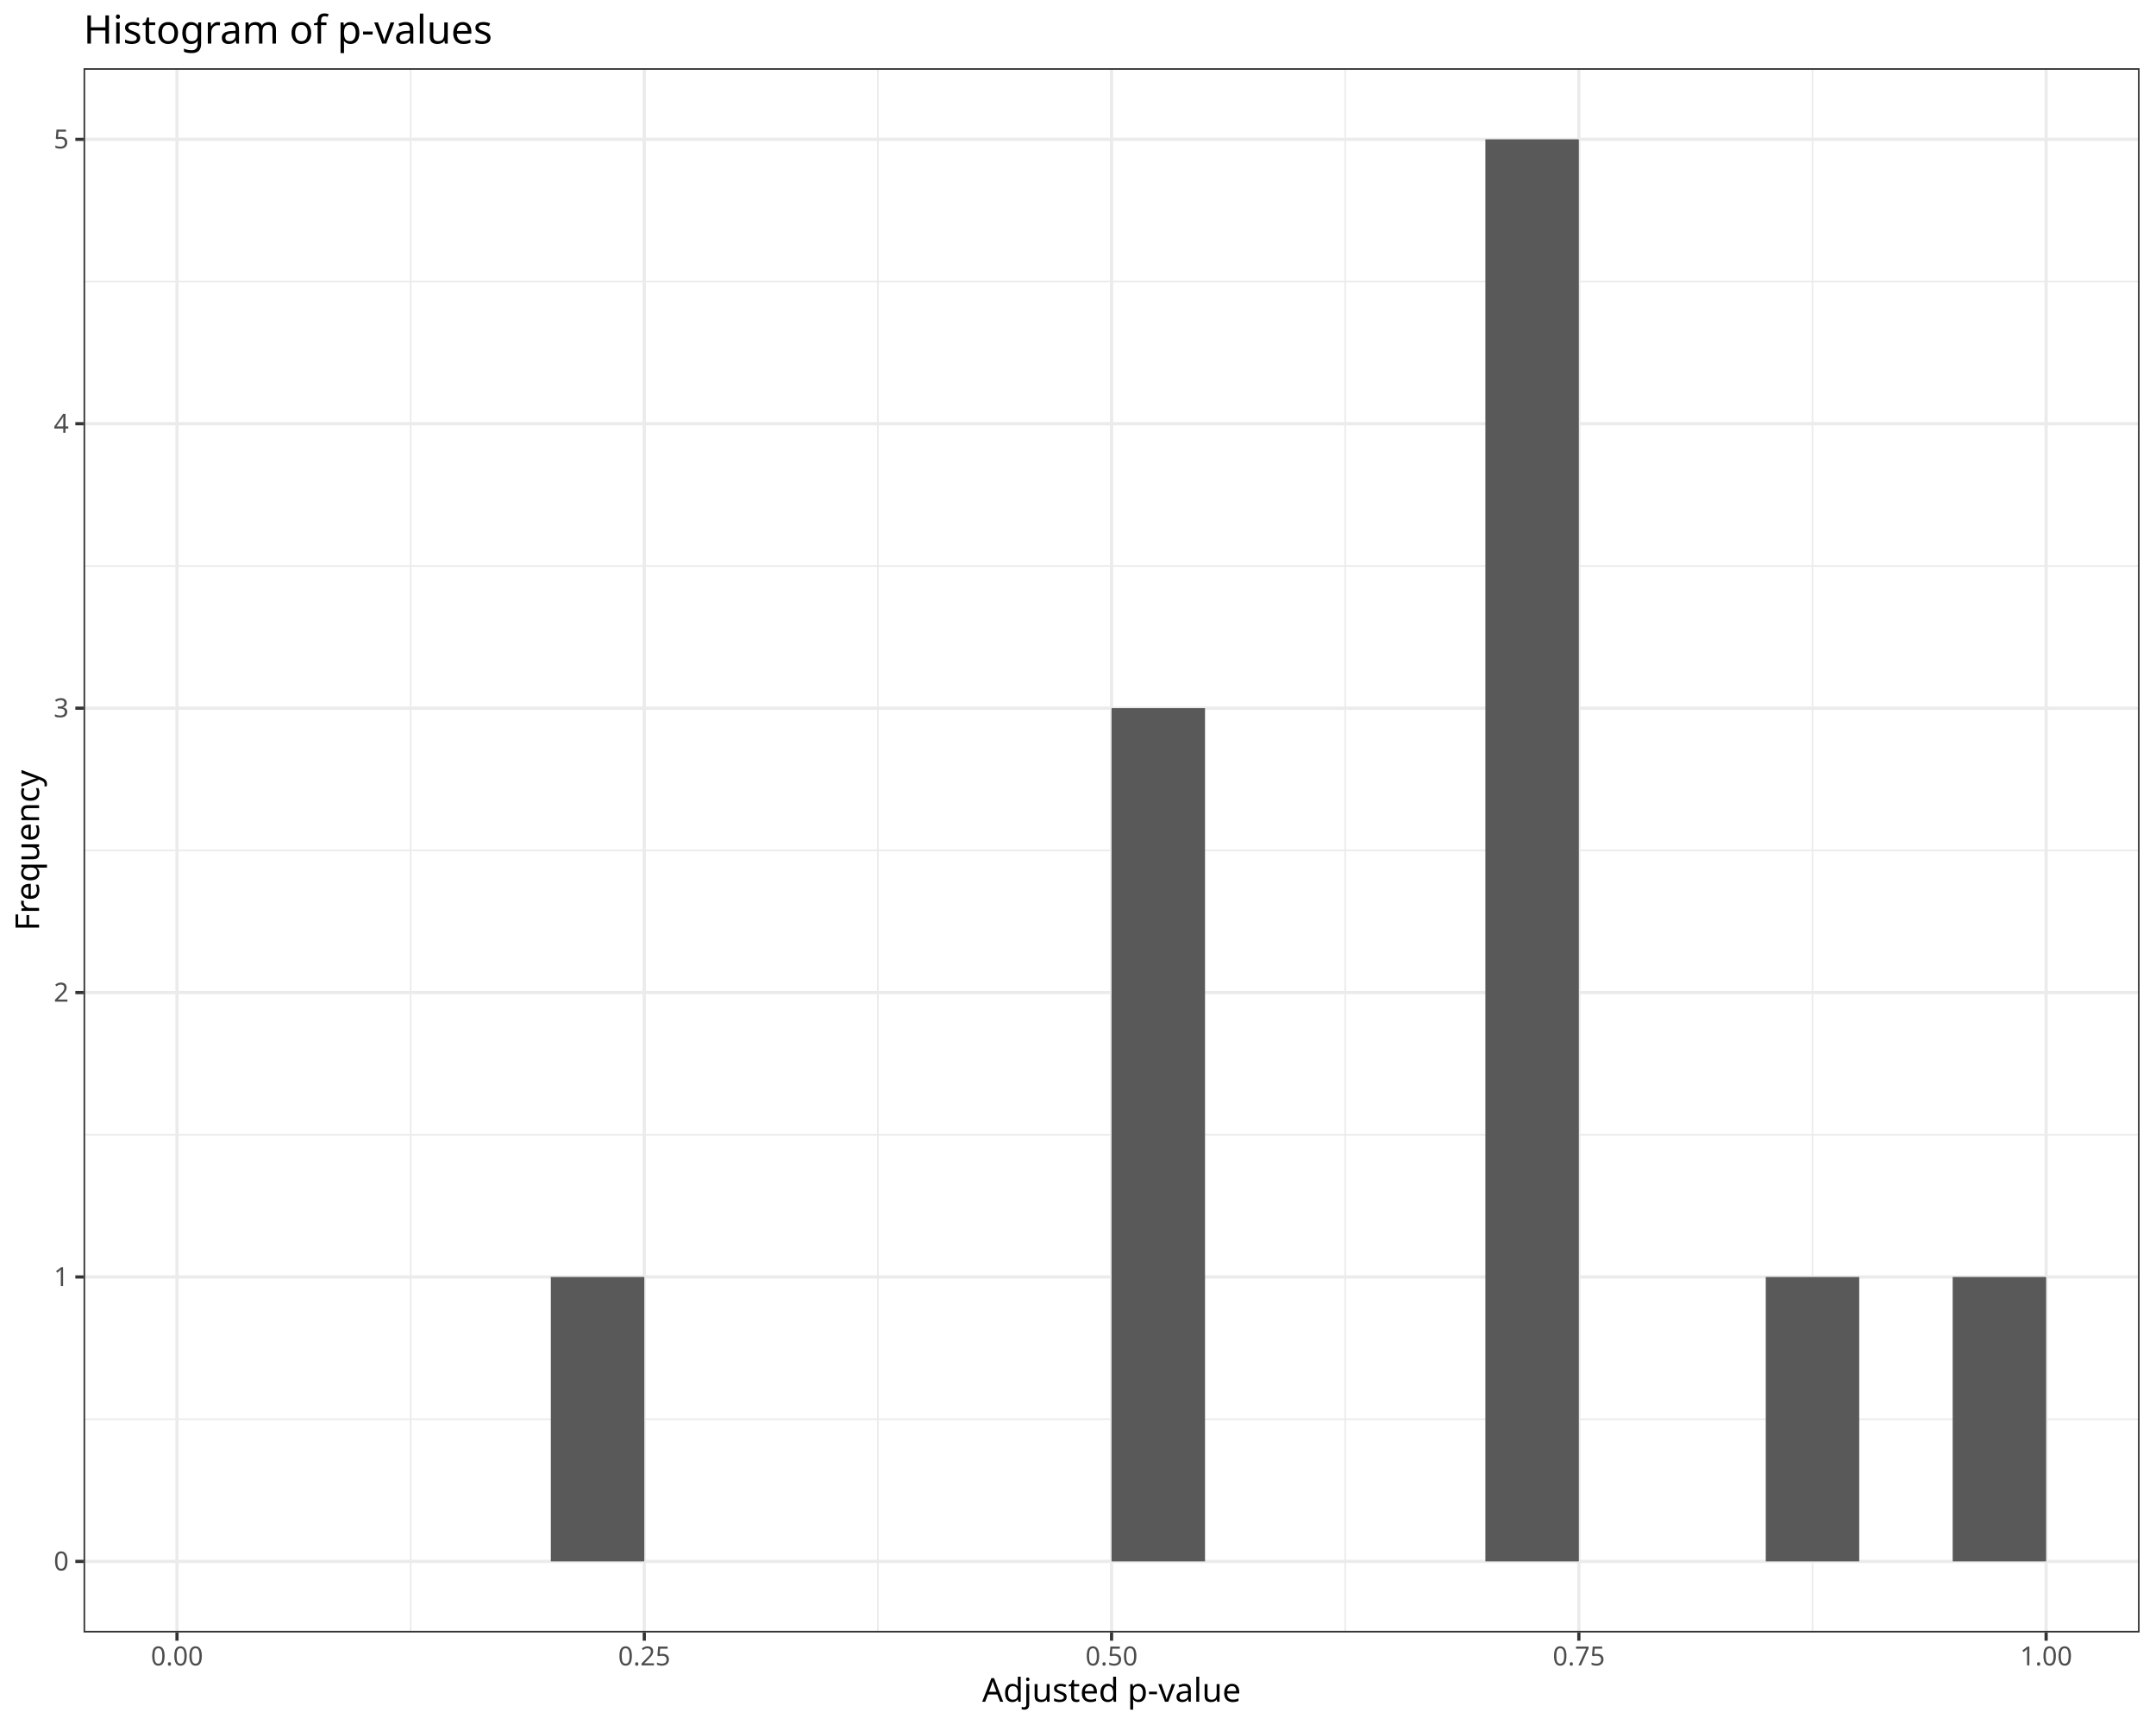
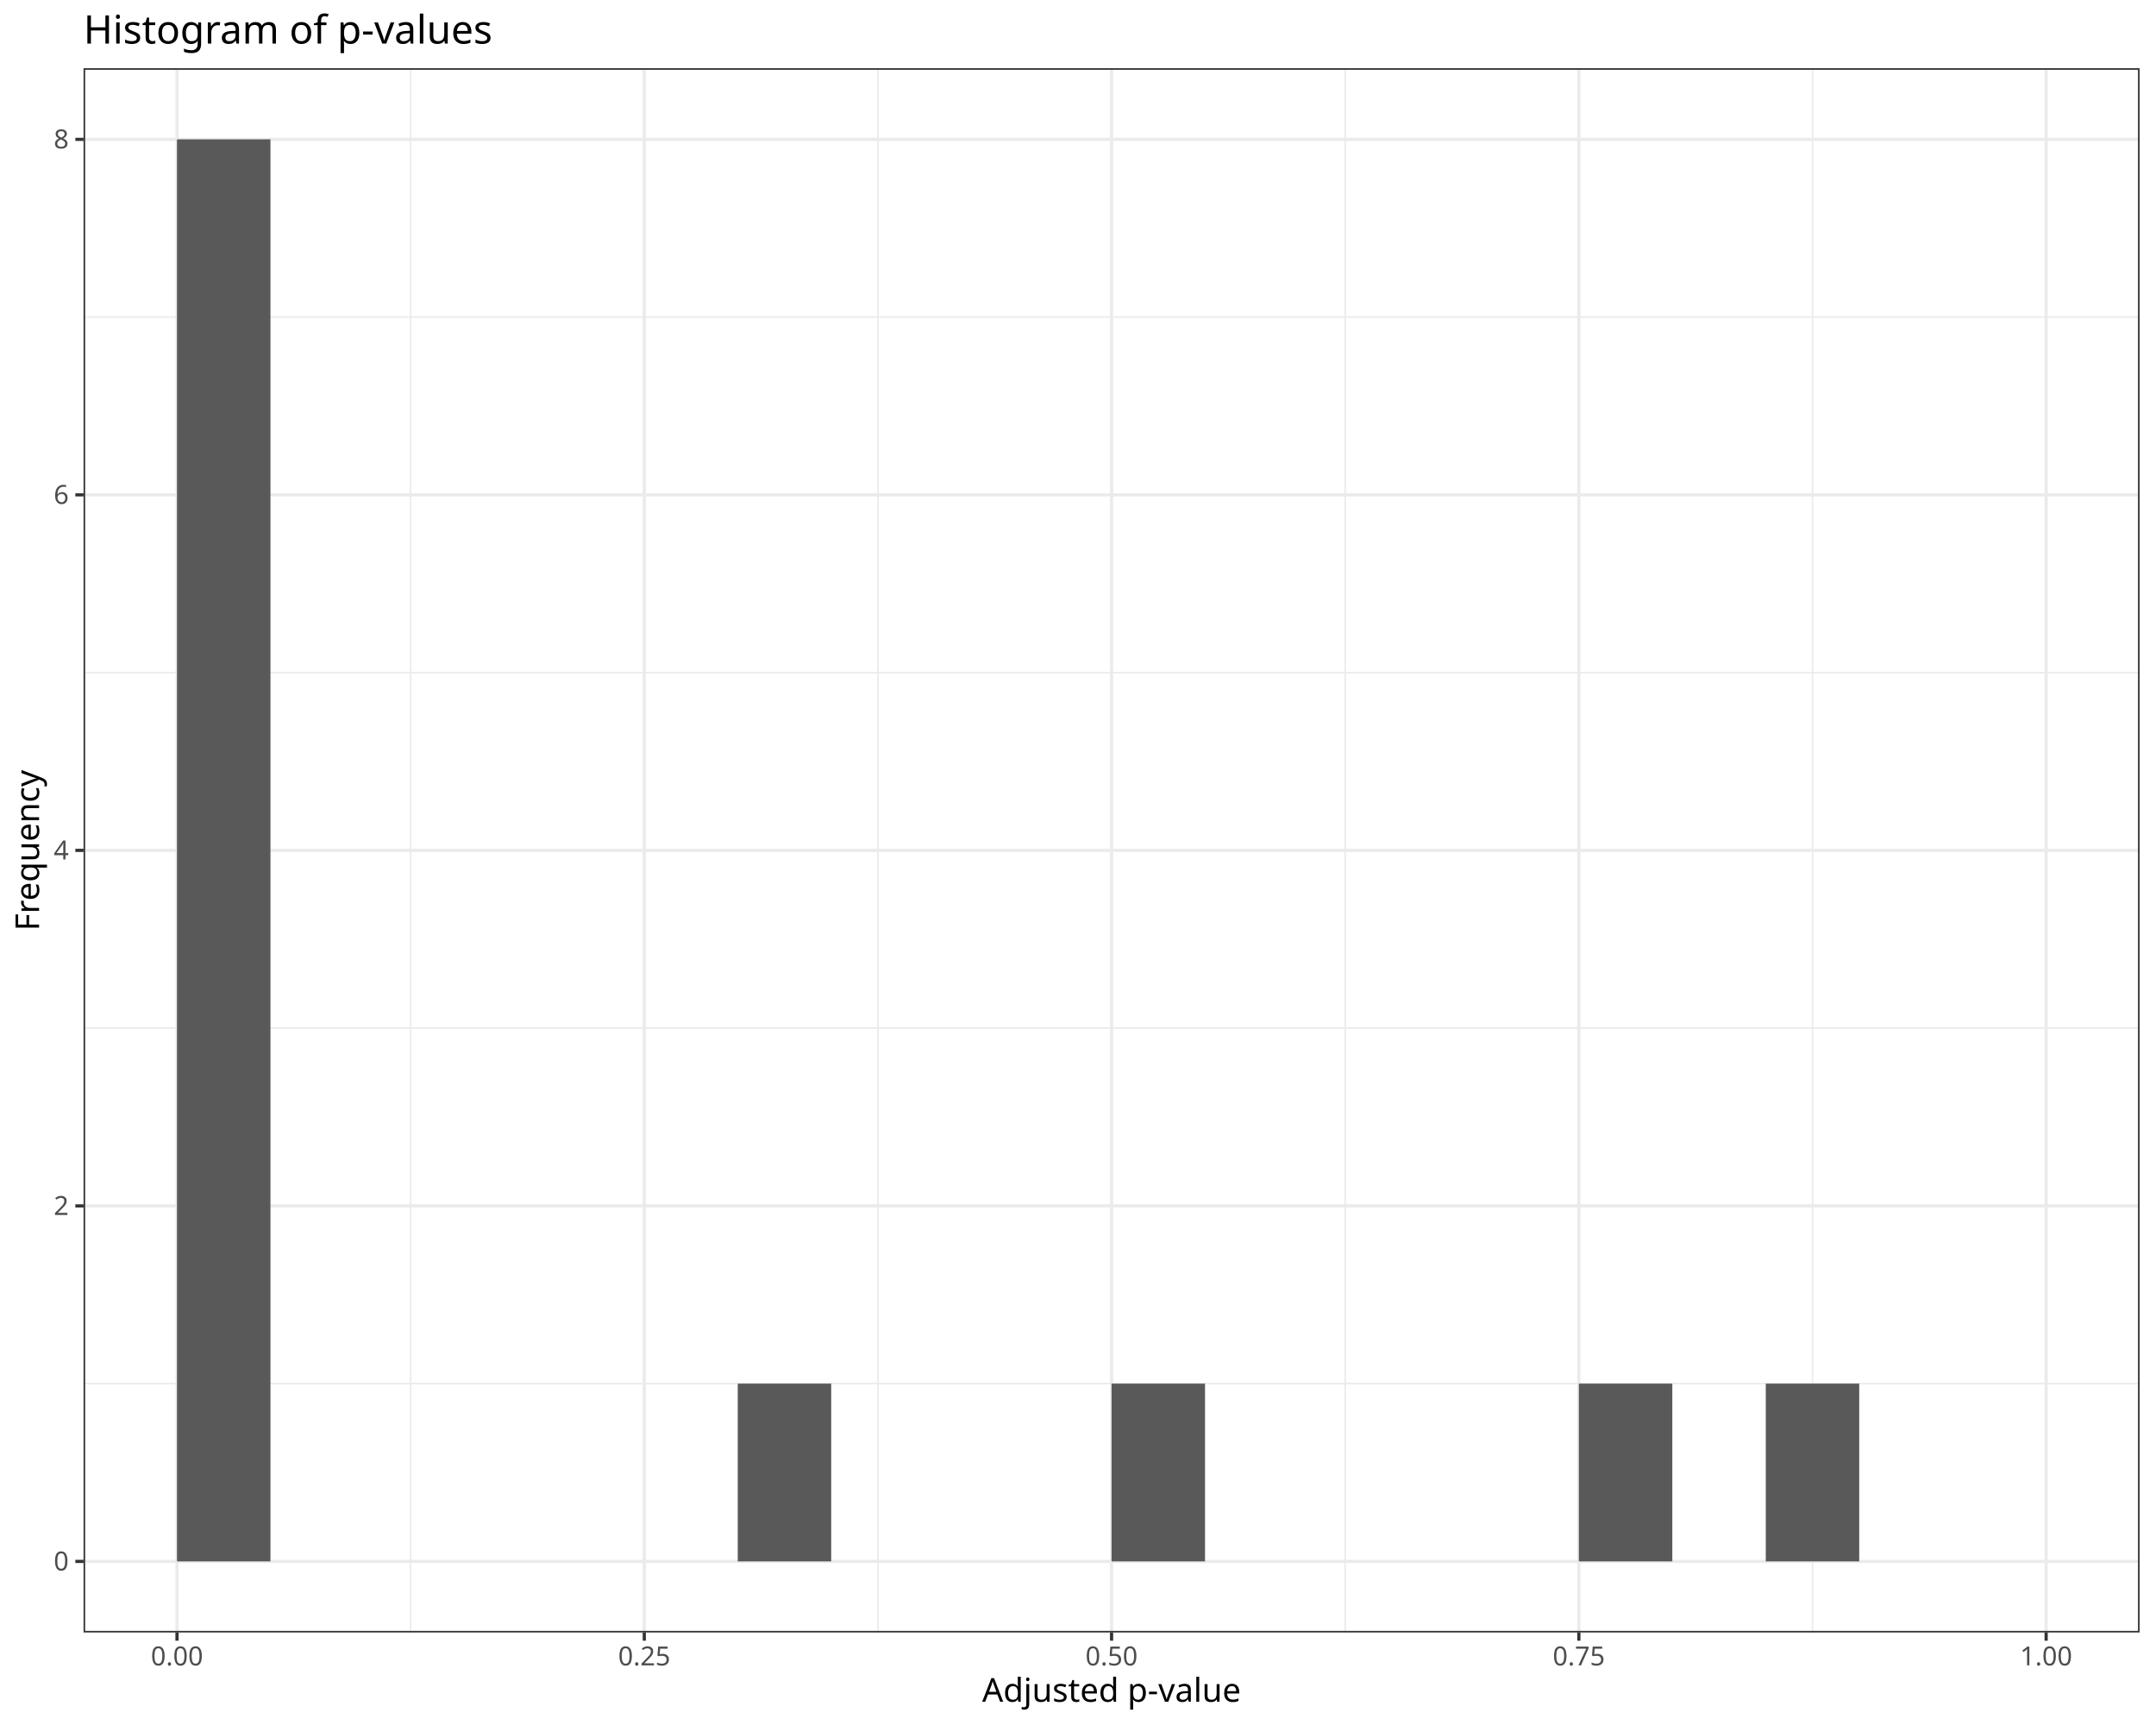
<svg xmlns="http://www.w3.org/2000/svg" class="svglite" data-engine-version="2.0" width="720.00pt" height="576.00pt" viewBox="0 0 720.00 576.00">
  <defs>
    <style type="text/css">
    .svglite line, .svglite polyline, .svglite polygon, .svglite path, .svglite rect, .svglite circle {
      fill: none;
      stroke: #000000;
      stroke-linecap: round;
      stroke-linejoin: round;
      stroke-miterlimit: 10.00;
    }
  </style>
  </defs>
  <rect width="100%" height="100%" style="stroke: none; fill: #FFFFFF;" />
  <defs>
    <clipPath id="cpMC4wMHw3MjAuMDB8MC4wMHw1NzYuMDA=">
      <rect x="0.00" y="0.00" width="720.00" height="576.00" />
    </clipPath>
  </defs>
  <g clip-path="url(#cpMC4wMHw3MjAuMDB8MC4wMHw1NzYuMDA=)">
    <rect x="0.00" y="0.00" width="720.00" height="576.00" style="stroke-width: 1.07; stroke: #FFFFFF; fill: #FFFFFF;" />
  </g>
  <defs>
    <clipPath id="cpMjcuOTB8NzE0LjUyfDIyLjc4fDU0NS4xMQ==">
      <rect x="27.90" y="22.78" width="686.62" height="522.33" />
    </clipPath>
  </defs>
  <g clip-path="url(#cpMjcuOTB8NzE0LjUyfDIyLjc4fDU0NS4xMQ==)">
    <rect x="27.90" y="22.78" width="686.62" height="522.33" style="stroke-width: 1.07; stroke: none; fill: #FFFFFF;" />
-     <polyline points="27.90,473.89 714.52,473.89 " style="stroke-width: 0.53; stroke: #EBEBEB; stroke-linecap: butt;" />
-     <polyline points="27.90,378.92 714.52,378.92 " style="stroke-width: 0.53; stroke: #EBEBEB; stroke-linecap: butt;" />
-     <polyline points="27.90,283.95 714.52,283.95 " style="stroke-width: 0.53; stroke: #EBEBEB; stroke-linecap: butt;" />
-     <polyline points="27.90,188.98 714.52,188.98 " style="stroke-width: 0.53; stroke: #EBEBEB; stroke-linecap: butt;" />
-     <polyline points="27.90,94.01 714.52,94.01 " style="stroke-width: 0.53; stroke: #EBEBEB; stroke-linecap: butt;" />
+     <polyline points="27.90,462.01 714.52,462.01 " style="stroke-width: 0.53; stroke: #EBEBEB; stroke-linecap: butt;" />
+     <polyline points="27.90,343.30 714.52,343.30 " style="stroke-width: 0.53; stroke: #EBEBEB; stroke-linecap: butt;" />
+     <polyline points="27.90,224.59 714.52,224.59 " style="stroke-width: 0.53; stroke: #EBEBEB; stroke-linecap: butt;" />
+     <polyline points="27.90,105.88 714.52,105.88 " style="stroke-width: 0.53; stroke: #EBEBEB; stroke-linecap: butt;" />
    <polyline points="137.13,545.11 137.13,22.78 " style="stroke-width: 0.53; stroke: #EBEBEB; stroke-linecap: butt;" />
    <polyline points="293.18,545.11 293.18,22.78 " style="stroke-width: 0.53; stroke: #EBEBEB; stroke-linecap: butt;" />
    <polyline points="449.23,545.11 449.23,22.78 " style="stroke-width: 0.53; stroke: #EBEBEB; stroke-linecap: butt;" />
    <polyline points="605.29,545.11 605.29,22.78 " style="stroke-width: 0.53; stroke: #EBEBEB; stroke-linecap: butt;" />
    <polyline points="27.90,521.37 714.52,521.37 " style="stroke-width: 1.07; stroke: #EBEBEB; stroke-linecap: butt;" />
-     <polyline points="27.90,426.40 714.52,426.40 " style="stroke-width: 1.07; stroke: #EBEBEB; stroke-linecap: butt;" />
-     <polyline points="27.90,331.43 714.52,331.43 " style="stroke-width: 1.07; stroke: #EBEBEB; stroke-linecap: butt;" />
-     <polyline points="27.90,236.46 714.52,236.46 " style="stroke-width: 1.07; stroke: #EBEBEB; stroke-linecap: butt;" />
-     <polyline points="27.90,141.49 714.52,141.49 " style="stroke-width: 1.07; stroke: #EBEBEB; stroke-linecap: butt;" />
+     <polyline points="27.90,402.66 714.52,402.66 " style="stroke-width: 1.07; stroke: #EBEBEB; stroke-linecap: butt;" />
+     <polyline points="27.90,283.95 714.52,283.95 " style="stroke-width: 1.07; stroke: #EBEBEB; stroke-linecap: butt;" />
+     <polyline points="27.90,165.24 714.52,165.24 " style="stroke-width: 1.07; stroke: #EBEBEB; stroke-linecap: butt;" />
    <polyline points="27.90,46.53 714.52,46.53 " style="stroke-width: 1.07; stroke: #EBEBEB; stroke-linecap: butt;" />
    <polyline points="59.11,545.11 59.11,22.78 " style="stroke-width: 1.07; stroke: #EBEBEB; stroke-linecap: butt;" />
    <polyline points="215.16,545.11 215.16,22.78 " style="stroke-width: 1.07; stroke: #EBEBEB; stroke-linecap: butt;" />
    <polyline points="371.21,545.11 371.21,22.78 " style="stroke-width: 1.07; stroke: #EBEBEB; stroke-linecap: butt;" />
    <polyline points="527.26,545.11 527.26,22.78 " style="stroke-width: 1.07; stroke: #EBEBEB; stroke-linecap: butt;" />
    <polyline points="683.31,545.11 683.31,22.78 " style="stroke-width: 1.07; stroke: #EBEBEB; stroke-linecap: butt;" />
-     <rect x="59.11" y="521.37" width="31.21" height="0.00" style="stroke-width: 1.07; stroke: none; stroke-linecap: butt; stroke-linejoin: miter; fill: #595959;" />
+     <rect x="59.11" y="46.53" width="31.21" height="474.84" style="stroke-width: 1.07; stroke: none; stroke-linecap: butt; stroke-linejoin: miter; fill: #595959;" />
    <rect x="90.32" y="521.37" width="31.21" height="0.00" style="stroke-width: 1.07; stroke: none; stroke-linecap: butt; stroke-linejoin: miter; fill: #595959;" />
    <rect x="121.53" y="521.37" width="31.21" height="0.00" style="stroke-width: 1.07; stroke: none; stroke-linecap: butt; stroke-linejoin: miter; fill: #595959;" />
    <rect x="152.74" y="521.37" width="31.21" height="0.00" style="stroke-width: 1.07; stroke: none; stroke-linecap: butt; stroke-linejoin: miter; fill: #595959;" />
-     <rect x="183.95" y="426.40" width="31.21" height="94.97" style="stroke-width: 1.07; stroke: none; stroke-linecap: butt; stroke-linejoin: miter; fill: #595959;" />
+     <rect x="183.95" y="521.37" width="31.21" height="0.00" style="stroke-width: 1.07; stroke: none; stroke-linecap: butt; stroke-linejoin: miter; fill: #595959;" />
    <rect x="215.16" y="521.37" width="31.21" height="0.00" style="stroke-width: 1.07; stroke: none; stroke-linecap: butt; stroke-linejoin: miter; fill: #595959;" />
-     <rect x="246.37" y="521.37" width="31.21" height="0.00" style="stroke-width: 1.07; stroke: none; stroke-linecap: butt; stroke-linejoin: miter; fill: #595959;" />
+     <rect x="246.37" y="462.01" width="31.21" height="59.36" style="stroke-width: 1.07; stroke: none; stroke-linecap: butt; stroke-linejoin: miter; fill: #595959;" />
    <rect x="277.58" y="521.37" width="31.21" height="0.00" style="stroke-width: 1.07; stroke: none; stroke-linecap: butt; stroke-linejoin: miter; fill: #595959;" />
    <rect x="308.79" y="521.37" width="31.21" height="0.00" style="stroke-width: 1.07; stroke: none; stroke-linecap: butt; stroke-linejoin: miter; fill: #595959;" />
    <rect x="340.00" y="521.37" width="31.21" height="0.00" style="stroke-width: 1.07; stroke: none; stroke-linecap: butt; stroke-linejoin: miter; fill: #595959;" />
-     <rect x="371.21" y="236.46" width="31.21" height="284.91" style="stroke-width: 1.07; stroke: none; stroke-linecap: butt; stroke-linejoin: miter; fill: #595959;" />
+     <rect x="371.21" y="462.01" width="31.21" height="59.36" style="stroke-width: 1.07; stroke: none; stroke-linecap: butt; stroke-linejoin: miter; fill: #595959;" />
    <rect x="402.42" y="521.37" width="31.21" height="0.00" style="stroke-width: 1.07; stroke: none; stroke-linecap: butt; stroke-linejoin: miter; fill: #595959;" />
    <rect x="433.63" y="521.37" width="31.21" height="0.00" style="stroke-width: 1.07; stroke: none; stroke-linecap: butt; stroke-linejoin: miter; fill: #595959;" />
    <rect x="464.84" y="521.37" width="31.21" height="0.00" style="stroke-width: 1.07; stroke: none; stroke-linecap: butt; stroke-linejoin: miter; fill: #595959;" />
-     <rect x="496.05" y="46.53" width="31.21" height="474.84" style="stroke-width: 1.07; stroke: none; stroke-linecap: butt; stroke-linejoin: miter; fill: #595959;" />
-     <rect x="527.26" y="521.37" width="31.21" height="0.00" style="stroke-width: 1.07; stroke: none; stroke-linecap: butt; stroke-linejoin: miter; fill: #595959;" />
+     <rect x="496.05" y="521.37" width="31.21" height="0.00" style="stroke-width: 1.07; stroke: none; stroke-linecap: butt; stroke-linejoin: miter; fill: #595959;" />
+     <rect x="527.26" y="462.01" width="31.21" height="59.36" style="stroke-width: 1.07; stroke: none; stroke-linecap: butt; stroke-linejoin: miter; fill: #595959;" />
    <rect x="558.47" y="521.37" width="31.21" height="0.00" style="stroke-width: 1.07; stroke: none; stroke-linecap: butt; stroke-linejoin: miter; fill: #595959;" />
-     <rect x="589.68" y="426.40" width="31.21" height="94.97" style="stroke-width: 1.07; stroke: none; stroke-linecap: butt; stroke-linejoin: miter; fill: #595959;" />
+     <rect x="589.68" y="462.01" width="31.21" height="59.36" style="stroke-width: 1.07; stroke: none; stroke-linecap: butt; stroke-linejoin: miter; fill: #595959;" />
    <rect x="620.89" y="521.37" width="31.21" height="0.00" style="stroke-width: 1.07; stroke: none; stroke-linecap: butt; stroke-linejoin: miter; fill: #595959;" />
-     <rect x="652.10" y="426.40" width="31.21" height="94.97" style="stroke-width: 1.07; stroke: none; stroke-linecap: butt; stroke-linejoin: miter; fill: #595959;" />
+     <rect x="652.10" y="521.37" width="31.21" height="0.00" style="stroke-width: 1.07; stroke: none; stroke-linecap: butt; stroke-linejoin: miter; fill: #595959;" />
    <rect x="27.90" y="22.78" width="686.62" height="522.33" style="stroke-width: 1.07; stroke: #333333;" />
  </g>
  <g clip-path="url(#cpMC4wMHw3MjAuMDB8MC4wMHw1NzYuMDA=)">
    <text x="22.97" y="524.40" text-anchor="end" style="font-size: 8.80px; fill: #4D4D4D; font-family: sans;" textLength="4.89px" lengthAdjust="spacingAndGlyphs">0</text>
-     <text x="22.97" y="429.43" text-anchor="end" style="font-size: 8.80px; fill: #4D4D4D; font-family: sans;" textLength="4.89px" lengthAdjust="spacingAndGlyphs">1</text>
-     <text x="22.97" y="334.46" text-anchor="end" style="font-size: 8.80px; fill: #4D4D4D; font-family: sans;" textLength="4.89px" lengthAdjust="spacingAndGlyphs">2</text>
-     <text x="22.97" y="239.49" text-anchor="end" style="font-size: 8.80px; fill: #4D4D4D; font-family: sans;" textLength="4.89px" lengthAdjust="spacingAndGlyphs">3</text>
-     <text x="22.97" y="144.52" text-anchor="end" style="font-size: 8.80px; fill: #4D4D4D; font-family: sans;" textLength="4.89px" lengthAdjust="spacingAndGlyphs">4</text>
-     <text x="22.97" y="49.55" text-anchor="end" style="font-size: 8.80px; fill: #4D4D4D; font-family: sans;" textLength="4.89px" lengthAdjust="spacingAndGlyphs">5</text>
+     <text x="22.97" y="405.69" text-anchor="end" style="font-size: 8.80px; fill: #4D4D4D; font-family: sans;" textLength="4.89px" lengthAdjust="spacingAndGlyphs">2</text>
+     <text x="22.97" y="286.98" text-anchor="end" style="font-size: 8.80px; fill: #4D4D4D; font-family: sans;" textLength="4.89px" lengthAdjust="spacingAndGlyphs">4</text>
+     <text x="22.97" y="168.26" text-anchor="end" style="font-size: 8.80px; fill: #4D4D4D; font-family: sans;" textLength="4.89px" lengthAdjust="spacingAndGlyphs">6</text>
+     <text x="22.97" y="49.55" text-anchor="end" style="font-size: 8.80px; fill: #4D4D4D; font-family: sans;" textLength="4.89px" lengthAdjust="spacingAndGlyphs">8</text>
    <polyline points="25.16,521.37 27.90,521.37 " style="stroke-width: 1.07; stroke: #333333; stroke-linecap: butt;" />
-     <polyline points="25.16,426.40 27.90,426.40 " style="stroke-width: 1.07; stroke: #333333; stroke-linecap: butt;" />
-     <polyline points="25.16,331.43 27.90,331.43 " style="stroke-width: 1.07; stroke: #333333; stroke-linecap: butt;" />
-     <polyline points="25.16,236.46 27.90,236.46 " style="stroke-width: 1.07; stroke: #333333; stroke-linecap: butt;" />
-     <polyline points="25.16,141.49 27.90,141.49 " style="stroke-width: 1.07; stroke: #333333; stroke-linecap: butt;" />
+     <polyline points="25.16,402.66 27.90,402.66 " style="stroke-width: 1.07; stroke: #333333; stroke-linecap: butt;" />
+     <polyline points="25.16,283.95 27.90,283.95 " style="stroke-width: 1.07; stroke: #333333; stroke-linecap: butt;" />
+     <polyline points="25.16,165.24 27.90,165.24 " style="stroke-width: 1.07; stroke: #333333; stroke-linecap: butt;" />
    <polyline points="25.16,46.53 27.90,46.53 " style="stroke-width: 1.07; stroke: #333333; stroke-linecap: butt;" />
    <polyline points="59.11,547.85 59.11,545.11 " style="stroke-width: 1.07; stroke: #333333; stroke-linecap: butt;" />
    <polyline points="215.16,547.85 215.16,545.11 " style="stroke-width: 1.07; stroke: #333333; stroke-linecap: butt;" />
    <polyline points="371.21,547.85 371.21,545.11 " style="stroke-width: 1.07; stroke: #333333; stroke-linecap: butt;" />
    <polyline points="527.26,547.85 527.26,545.11 " style="stroke-width: 1.07; stroke: #333333; stroke-linecap: butt;" />
    <polyline points="683.31,547.85 683.31,545.11 " style="stroke-width: 1.07; stroke: #333333; stroke-linecap: butt;" />
    <text x="59.11" y="556.10" text-anchor="middle" style="font-size: 8.80px; fill: #4D4D4D; font-family: sans;" textLength="17.13px" lengthAdjust="spacingAndGlyphs">0.00</text>
    <text x="215.16" y="556.10" text-anchor="middle" style="font-size: 8.80px; fill: #4D4D4D; font-family: sans;" textLength="17.13px" lengthAdjust="spacingAndGlyphs">0.25</text>
    <text x="371.21" y="556.10" text-anchor="middle" style="font-size: 8.80px; fill: #4D4D4D; font-family: sans;" textLength="17.13px" lengthAdjust="spacingAndGlyphs">0.50</text>
    <text x="527.26" y="556.10" text-anchor="middle" style="font-size: 8.80px; fill: #4D4D4D; font-family: sans;" textLength="17.13px" lengthAdjust="spacingAndGlyphs">0.75</text>
    <text x="683.31" y="556.10" text-anchor="middle" style="font-size: 8.80px; fill: #4D4D4D; font-family: sans;" textLength="17.13px" lengthAdjust="spacingAndGlyphs">1.00</text>
    <text x="371.21" y="568.24" text-anchor="middle" style="font-size: 11.00px; font-family: sans;" textLength="81.95px" lengthAdjust="spacingAndGlyphs">Adjusted p-value</text>
    <text transform="translate(13.05,283.95) rotate(-90)" text-anchor="middle" style="font-size: 11.00px; font-family: sans;" textLength="51.98px" lengthAdjust="spacingAndGlyphs">Frequency</text>
    <text x="27.90" y="14.56" style="font-size: 13.20px; font-family: sans;" textLength="128.41px" lengthAdjust="spacingAndGlyphs">Histogram of p-values</text>
  </g>
</svg>
